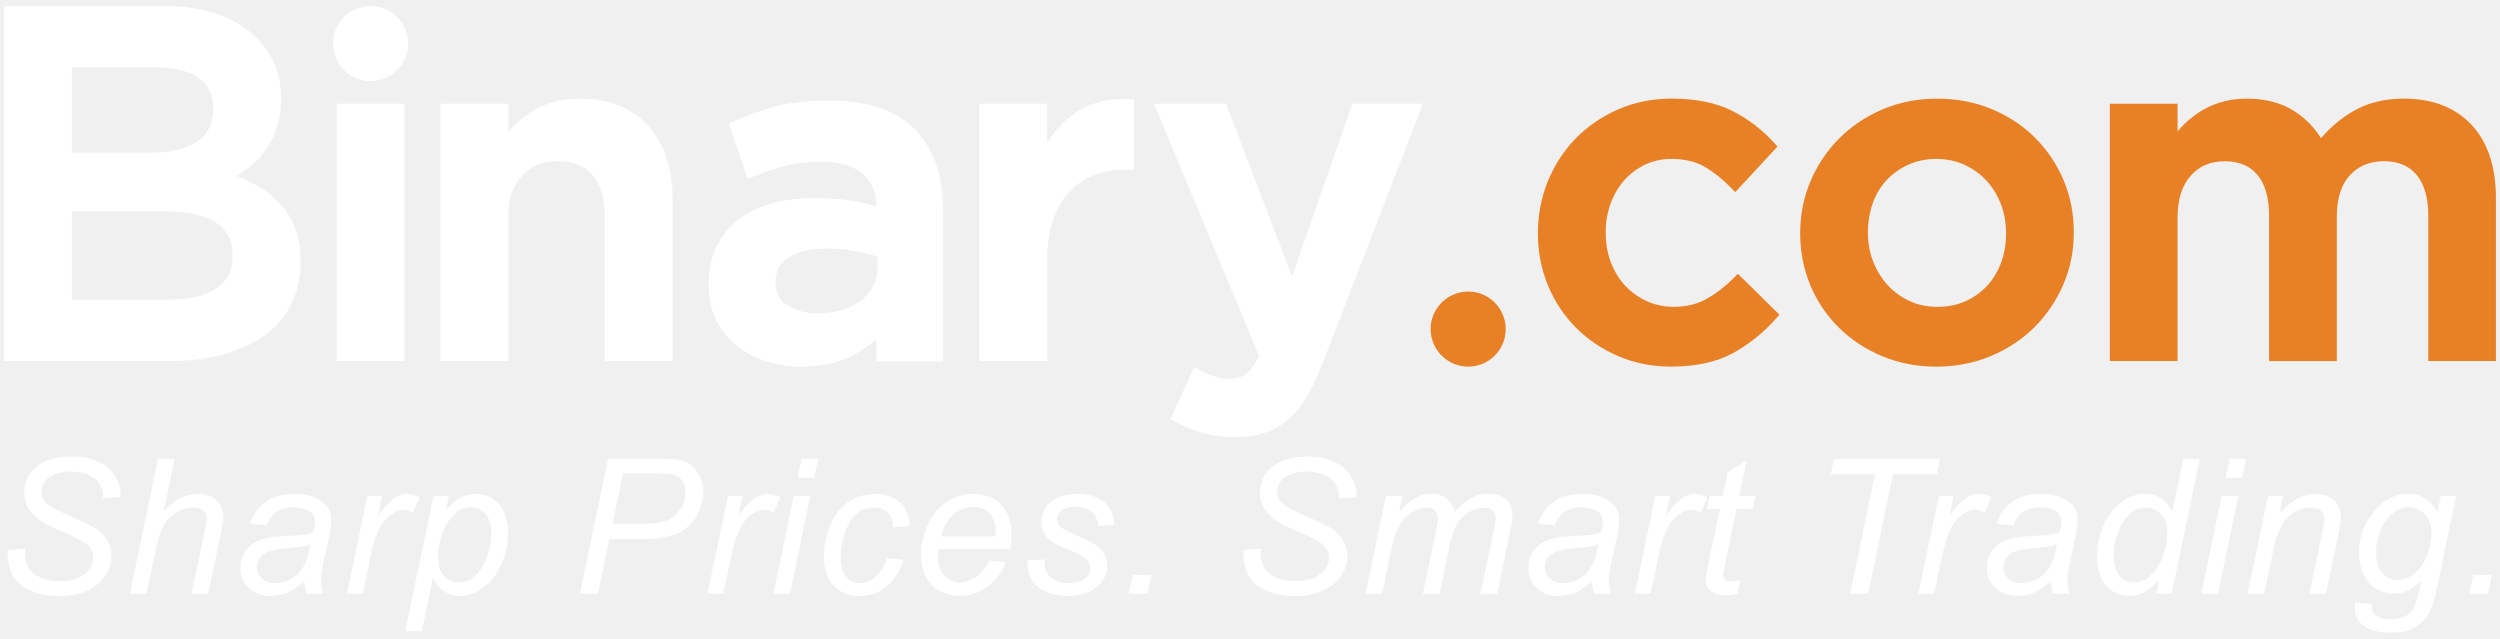
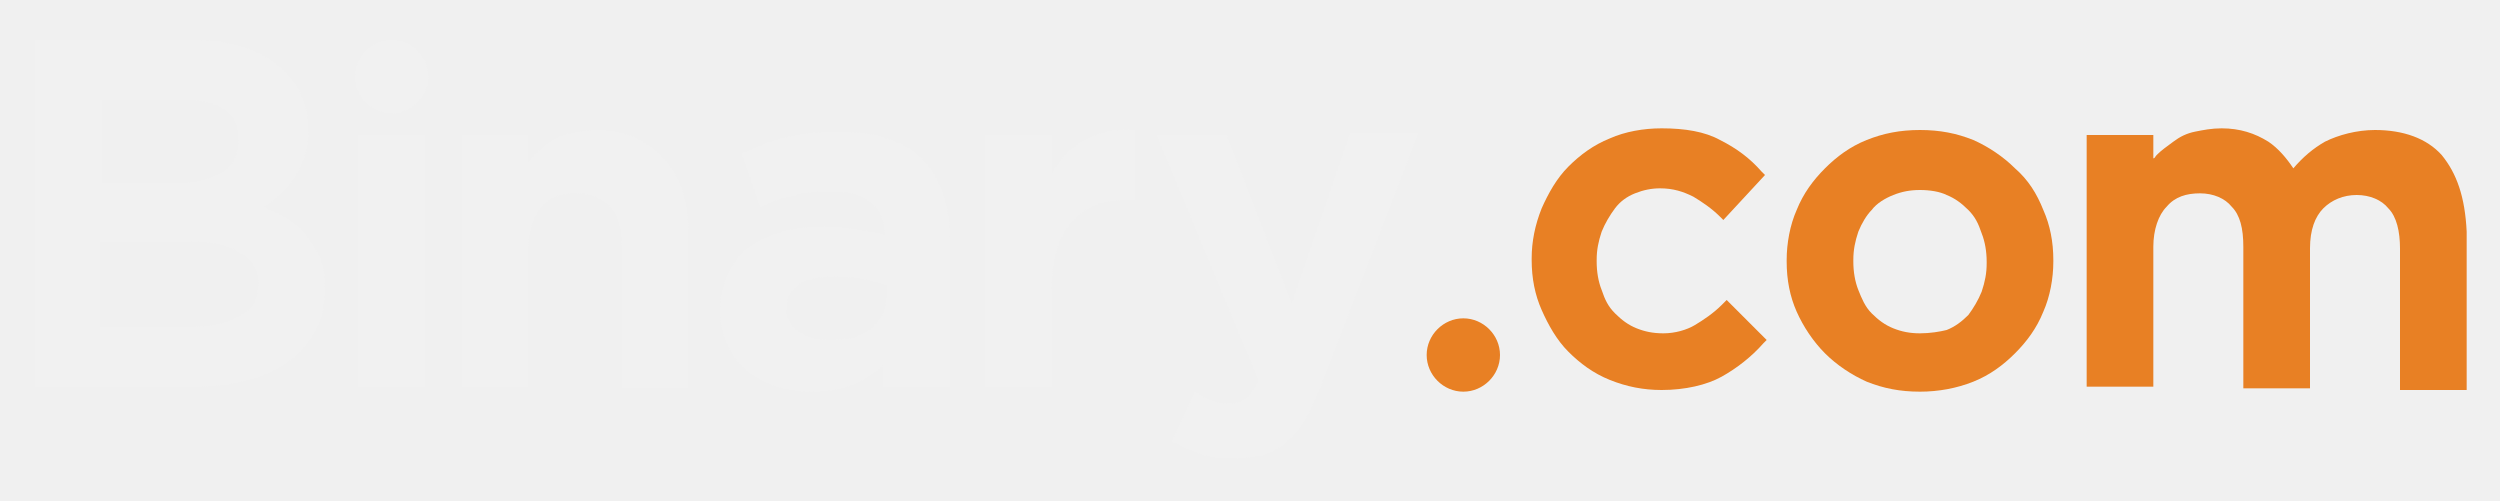
- <svg xmlns="http://www.w3.org/2000/svg" width="180" height="46" viewBox="0 0 180 46">
-   <path fill="#fff" d="M41.74 7.102c-.73 0-1.4.092-1.98.274-.575.178-1.115.425-1.603.738-.48.312-.915.67-1.277 1.063-.098.1-.19.207-.285.313V7.47h-4.877v18.523h4.877v-10.38c0-1.276.336-2.274.994-2.968.66-.696 1.508-1.035 2.58-1.035 1.095 0 1.91.324 2.49.99.586.672.887 1.664.887 2.945v10.447h4.88v-11.68c0-2.17-.59-3.93-1.745-5.23-1.16-1.313-2.825-1.98-4.943-1.98zM59.717 7.237c-1.486 0-2.773.14-3.828.413-1.048.275-2.088.645-3.086 1.098l-.324.148 1.354 3.985.386-.156c.783-.327 1.57-.592 2.33-.79.75-.194 1.623-.29 2.596-.29 1.3 0 2.308.294 2.984.88.63.544.955 1.31.99 2.34-.557-.16-1.13-.295-1.713-.398-.766-.135-1.71-.205-2.805-.205-1.06 0-2.057.122-2.97.366-.93.246-1.743.63-2.42 1.142-.686.516-1.228 1.173-1.61 1.952-.383.78-.576 1.703-.576 2.743v.067c0 .953.19 1.81.562 2.545.364.73.866 1.354 1.48 1.842.606.486 1.324.86 2.128 1.11.795.244 1.647.37 2.537.37 1.4 0 2.613-.262 3.604-.78.66-.35 1.247-.75 1.75-1.204v1.613H67.9V15.12c0-2.47-.682-4.422-2.027-5.8-1.344-1.384-3.414-2.083-6.156-2.083zm-.84 15.326c-.88 0-1.63-.204-2.224-.606-.545-.374-.815-.906-.815-1.626v-.067c0-.724.295-1.276.902-1.697.65-.444 1.58-.67 2.773-.67.756 0 1.485.065 2.16.192.57.11 1.082.244 1.516.394v.74c0 .496-.105.95-.308 1.35-.207.403-.51.758-.88 1.046-.392.295-.854.53-1.38.697-.53.164-1.118.248-1.746.248zM93.026 19.902L88.27 7.47h-5.182l7.555 18.13c-.29.637-.59 1.08-.893 1.308-.314.244-.71.36-1.21.36-.384 0-.755-.06-1.108-.17-.373-.114-.736-.27-1.096-.46l-.36-.192-1.702 3.733.32.17c.643.348 1.318.624 2.012.824.693.196 1.494.298 2.375.298.75 0 1.435-.096 2.032-.286.604-.195 1.17-.508 1.677-.928.5-.42.958-.966 1.36-1.628.39-.644.77-1.444 1.14-2.38l7.26-18.78h-5.077l-4.347 12.432z" />
-   <path fill="#E88126" d="M124.86 19.985c-.62.623-1.29 1.14-1.984 1.533-.662.38-1.455.572-2.346.572-.723 0-1.39-.14-1.988-.418-.596-.28-1.123-.662-1.56-1.135-.433-.477-.772-1.044-1.015-1.69-.238-.645-.357-1.348-.357-2.083v-.068c0-.71.12-1.396.357-2.047.242-.647.572-1.21.988-1.676.414-.462.914-.838 1.492-1.12.57-.27 1.2-.412 1.88-.412.956 0 1.765.19 2.407.566.674.396 1.314.912 1.918 1.532l.287.295 3.04-3.282-.24-.265c-.854-.95-1.875-1.725-3.02-2.305-1.158-.586-2.63-.883-4.36-.883-1.372 0-2.657.262-3.837.77-1.172.512-2.203 1.215-3.057 2.084-.855.872-1.535 1.914-2.016 3.086-.475 1.17-.72 2.426-.72 3.723v.07c0 1.3.245 2.547.72 3.71.482 1.163 1.16 2.188 2.016 3.05.86.86 1.88 1.55 3.043 2.047 1.16.502 2.448.756 3.815.756 1.78 0 3.285-.33 4.457-.972 1.152-.637 2.197-1.473 3.092-2.487l.252-.275-2.998-2.95-.268.273zM146.528 9.923c-.87-.874-1.924-1.57-3.12-2.067-1.188-.5-2.52-.754-3.93-.754-1.413 0-2.733.262-3.93.77-1.2.512-2.243 1.21-3.114 2.084-.873.87-1.566 1.9-2.066 3.06-.498 1.165-.754 2.427-.754 3.75v.07c0 1.3.248 2.548.732 3.71.492 1.162 1.182 2.19 2.06 3.05.868.86 1.915 1.55 3.112 2.05 1.193.498 2.504.752 3.893.752 1.41 0 2.745-.26 3.954-.772 1.207-.508 2.256-1.208 3.13-2.08.868-.872 1.565-1.9 2.065-3.063.503-1.163.753-2.414.753-3.717v-.068c0-1.32-.25-2.578-.736-3.73-.486-1.15-1.176-2.175-2.05-3.045zm-7.05 12.168c-.718 0-1.39-.138-1.99-.417s-1.136-.666-1.58-1.15c-.44-.49-.796-1.06-1.04-1.697-.25-.635-.377-1.326-.377-2.06v-.07c0-.712.118-1.402.345-2.052.227-.64.56-1.2.988-1.663.43-.463.957-.84 1.564-1.118.602-.278 1.28-.42 2.023-.42.744 0 1.426.142 2.027.42.61.278 1.14.66 1.584 1.138.44.475.794 1.045 1.038 1.69.248.648.375 1.345.375 2.075v.07c0 .71-.113 1.396-.342 2.036-.23.63-.56 1.193-.99 1.67-.433.47-.956.852-1.56 1.133-.605.28-1.297.418-2.06.418zM177.95 8.988c-1.166-1.25-2.81-1.887-4.87-1.887-1.41 0-2.645.31-3.68.92-.856.504-1.62 1.152-2.29 1.93-.477-.772-1.098-1.417-1.877-1.92-.938-.614-2.098-.93-3.443-.93-.7 0-1.357.093-1.938.275-.582.178-1.115.43-1.578.745-.457.31-.87.657-1.223 1.037-.093.098-.177.197-.265.296V7.47h-4.877v18.523h4.877V15.646c0-1.28.316-2.287.943-2.994.62-.7 1.422-1.04 2.45-1.04 1.024 0 1.794.316 2.345.968.563.66.848 1.648.848 2.935v10.48h4.878v-10.38c0-1.323.316-2.335.95-3.003.628-.676 1.425-1.002 2.444-1.002 1.02 0 1.793.317 2.342.97.56.66.85 1.66.85 2.966v10.447h4.87V14.277c.002-2.264-.586-4.043-1.754-5.29z" />
-   <g fill="#fff">
-     <path d="M24.24 7.47h4.88v18.523h-4.88z" />
-     <circle cx="26.68" cy="3.138" r="2.703" />
-   </g>
-   <path fill="#E88126" d="M108.41 23.696c0-1.494-1.21-2.703-2.696-2.703-1.496 0-2.71 1.21-2.71 2.703 0 1.488 1.214 2.7 2.71 2.7 1.486 0 2.697-1.21 2.697-2.7z" />
-   <path fill="#fff" d="M20.19 14.685c-.452-.493-1.005-.924-1.624-1.285-.388-.222-.813-.43-1.256-.62l-.273-.112.247-.16c.21-.136.424-.284.63-.447.456-.346.855-.756 1.19-1.215.334-.46.608-1 .816-1.605.21-.607.317-1.313.317-2.105v-.07c0-1.71-.593-3.167-1.762-4.333C16.962 1.208 14.7.438 11.765.438H.293v25.558h11.83c1.4 0 2.694-.152 3.85-.457 1.17-.305 2.184-.757 3.013-1.342.84-.597 1.497-1.35 1.958-2.24.454-.892.692-1.933.692-3.09v-.07c0-.886-.127-1.67-.378-2.34-.247-.678-.605-1.273-1.068-1.773zM5.175 10.832V4.853H11.23c1.357 0 2.403.262 3.104.787.687.513 1.02 1.212 1.02 2.14v.07c0 1.062-.38 1.826-1.165 2.34-.81.534-1.914.8-3.287.8H5.175v-.158zm11.578 7.57c0 1.06-.388 1.833-1.176 2.36-.807.54-1.95.814-3.385.814H5.175v-6.354h6.695c1.67 0 2.926.284 3.724.835.776.535 1.16 1.28 1.16 2.273v.072zM81.3 7.136c-1.653-.07-3.052.328-4.153 1.194-.684.53-1.273 1.182-1.756 1.943V7.47h-4.878v18.523h4.88v-7.14c0-1.122.138-2.114.42-2.96.27-.824.66-1.517 1.153-2.058.498-.538 1.094-.942 1.78-1.212.687-.27 1.462-.41 2.306-.41h.603V7.152l-.352-.014z" />
-   <g fill="#fff">
-     <path d="M.536 39.61l1.272-.118-.012.337c0 .375.08.717.255 1.03.174.31.458.55.854.72.397.173.873.256 1.418.256.78 0 1.373-.172 1.78-.51.41-.34.61-.73.61-1.167 0-.305-.104-.583-.32-.833-.224-.25-.824-.585-1.81-1.01-.77-.33-1.284-.583-1.564-.76-.435-.287-.76-.602-.968-.938-.206-.337-.31-.723-.31-1.157 0-.5.134-.946.408-1.348.278-.403.676-.71 1.204-.92.524-.213 1.12-.322 1.784-.322.788 0 1.455.135 1.998.4.54.265.936.617 1.18 1.058.25.444.373.865.373 1.267 0 .04-.004.106-.01.2l-1.25.096c0-.27-.024-.486-.073-.638-.09-.27-.23-.5-.41-.688-.186-.18-.445-.33-.763-.443-.323-.11-.688-.17-1.093-.17-.707 0-1.255.16-1.646.478-.306.243-.448.565-.448.965 0 .24.06.45.183.64.125.19.35.37.67.554.23.13.778.383 1.636.76.702.312 1.182.556 1.443.73.354.234.62.516.813.85.192.337.29.712.29 1.14 0 .522-.162 1.01-.483 1.452s-.763.786-1.322 1.027c-.57.246-1.217.365-1.944.365-1.1 0-1.996-.24-2.69-.72-.7-.48-1.046-1.34-1.05-2.586zM9.35 42.75l2.027-9.71h1.196l-.77 3.732c.442-.438.853-.745 1.24-.935.386-.187.78-.278 1.19-.278.58 0 1.03.15 1.354.457.324.308.488.712.488 1.214 0 .25-.075.704-.217 1.365l-.867 4.153h-1.197l.894-4.26c.13-.615.19-1.006.19-1.163 0-.228-.077-.418-.24-.563-.155-.146-.387-.22-.683-.22-.437 0-.848.113-1.24.343-.396.226-.703.54-.922.932-.226.396-.428 1.034-.615 1.912l-.63 3.02H9.35zM21.91 41.876c-.42.355-.818.62-1.204.783-.385.166-.792.248-1.23.248-.646 0-1.176-.19-1.57-.572-.396-.38-.595-.87-.595-1.467 0-.397.09-.744.27-1.046.182-.3.415-.542.713-.726.296-.185.654-.315 1.084-.395.27-.052.778-.097 1.533-.128.752-.03 1.292-.108 1.622-.237.088-.325.137-.597.137-.814 0-.277-.103-.495-.307-.655-.28-.222-.68-.334-1.22-.334-.5 0-.912.112-1.233.336-.323.222-.552.54-.697.95l-1.21-.107c.242-.696.637-1.23 1.172-1.603.537-.37 1.213-.553 2.027-.553.873 0 1.558.204 2.068.618.388.31.582.712.582 1.207 0 .375-.056.81-.164 1.306l-.392 1.748c-.126.555-.184 1.008-.184 1.357 0 .22.046.537.145.953h-1.213c-.067-.23-.113-.518-.134-.872zm.442-2.688c-.17.065-.35.117-.538.15-.196.036-.518.074-.966.113-.7.06-1.188.142-1.48.235-.283.097-.5.25-.65.454-.14.206-.214.437-.214.687 0 .338.112.612.346.83.235.215.564.322.99.322.4 0 .777-.105 1.147-.314.364-.21.656-.502.87-.88.21-.372.374-.907.495-1.598zM24.977 42.75l1.474-7.037h1.06l-.3 1.44c.362-.543.718-.944 1.064-1.208.346-.257.698-.386 1.063-.386.24 0 .534.083.88.253l-.49 1.116c-.21-.152-.434-.228-.68-.228-.422 0-.854.233-1.292.702-.44.47-.788 1.308-1.042 2.523l-.592 2.82h-1.143zM29.18 45.444l2.03-9.73h1.104l-.203.983c.412-.43.78-.727 1.1-.893.327-.163.67-.245 1.034-.245.668 0 1.226.242 1.668.728.438.49.663 1.187.663 2.097 0 .73-.125 1.4-.365 2-.243.605-.545 1.092-.894 1.455-.357.367-.715.638-1.072.81-.365.17-.737.258-1.112.258-.843 0-1.5-.43-1.964-1.285l-.792 3.82H29.18zm2.368-5.57c0 .526.04.89.11 1.093.113.29.296.52.548.697.247.177.538.263.87.263.69 0 1.248-.388 1.672-1.16.422-.775.632-1.566.632-2.373 0-.6-.14-1.06-.424-1.384-.285-.327-.64-.485-1.064-.485-.304 0-.59.08-.85.24-.26.163-.5.404-.724.723-.226.32-.403.71-.553 1.18-.146.457-.217.865-.217 1.207zM41.75 42.75l2.032-9.71h4.054c.703 0 1.23.082 1.584.242.35.162.64.438.868.827.23.39.345.827.345 1.313 0 .404-.08.812-.245 1.227-.162.416-.37.758-.617 1.027-.25.27-.503.472-.76.608-.253.136-.526.24-.817.305-.63.146-1.255.217-1.888.217h-2.433l-.823 3.94h-1.3zm2.353-5.04h2.138c.835 0 1.445-.09 1.833-.27.386-.18.698-.45.932-.814.232-.37.353-.76.353-1.168 0-.318-.064-.578-.188-.78-.123-.197-.296-.347-.52-.44-.228-.097-.66-.143-1.3-.143h-2.493l-.754 3.614zM50.936 42.75l1.474-7.037h1.058l-.3 1.44c.365-.543.72-.944 1.067-1.208.342-.257.697-.386 1.063-.386.235 0 .53.083.88.253l-.492 1.116c-.208-.152-.437-.228-.68-.228-.422 0-.852.233-1.29.702-.44.47-.788 1.308-1.038 2.523l-.604 2.82h-1.138zM55.676 42.75l1.477-7.037h1.19L56.88 42.75h-1.204zm1.75-8.354l.285-1.356h1.196l-.285 1.356h-1.193zM63.863 40.186l1.2.128c-.304.878-.73 1.527-1.28 1.956-.557.427-1.19.64-1.894.64-.765 0-1.38-.248-1.857-.742-.48-.497-.713-1.186-.713-2.074 0-.766.15-1.52.453-2.264.307-.743.748-1.308 1.314-1.693.568-.384 1.21-.576 1.943-.576.752 0 1.355.212 1.79.64.448.425.665.987.665 1.69l-1.177.076c-.007-.445-.138-.79-.39-1.044-.256-.25-.585-.377-1.003-.377-.48 0-.9.153-1.248.46-.356.3-.634.766-.837 1.384-.202.62-.303 1.217-.303 1.79 0 .604.137 1.05.402 1.354.26.3.586.447.98.447.385 0 .757-.145 1.112-.44.36-.297.638-.75.84-1.354zM71.23 40.36l1.166.116c-.17.58-.557 1.13-1.156 1.65-.604.522-1.324.78-2.158.78-.52 0-.998-.12-1.436-.36-.432-.24-.764-.59-.988-1.05-.23-.46-.348-.98-.348-1.568 0-.77.184-1.516.537-2.236.355-.722.816-1.256 1.38-1.61.563-.35 1.175-.522 1.833-.522.842 0 1.506.257 2.008.78.504.52.758 1.23.758 2.132 0 .343-.033.696-.092 1.062h-5.182c-.02.136-.025.256-.025.367 0 .66.148 1.162.455 1.51.3.344.668.518 1.104.518.416 0 .818-.133 1.215-.402.4-.27.706-.66.93-1.167zm-3.486-1.742h3.947c.003-.124.01-.214.01-.264 0-.604-.15-1.063-.452-1.384-.303-.32-.686-.48-1.16-.48-.51 0-.977.178-1.402.53-.418.354-.735.885-.942 1.598zM73.988 40.344l1.2-.07c0 .344.052.638.155.88.11.244.303.44.588.6.284.15.618.227.995.227.533 0 .934-.103 1.197-.314.264-.213.395-.463.395-.75 0-.206-.082-.403-.236-.59-.165-.185-.563-.41-1.194-.684-.633-.272-1.037-.463-1.22-.573-.294-.182-.51-.397-.667-.64-.15-.246-.226-.528-.226-.846 0-.554.22-1.033.662-1.43.443-.395 1.06-.594 1.857-.594.88 0 1.55.203 2.014.61.465.407.703.946.72 1.615l-1.175.077c-.014-.426-.166-.76-.447-1.006-.283-.248-.686-.373-1.2-.373-.415 0-.74.094-.966.29-.23.183-.345.39-.345.612s.1.412.3.58c.13.117.472.29 1.024.532.917.397 1.493.71 1.733.94.38.367.57.813.57 1.34 0 .347-.107.687-.322 1.024-.21.337-.54.606-.98.806-.44.202-.954.3-1.55.3-.813 0-1.506-.198-2.074-.6-.57-.403-.84-1.057-.808-1.962zM81.258 42.75l.29-1.358h1.356l-.297 1.357h-1.35zM89.512 39.61l1.27-.118-.015.337c0 .375.086.717.256 1.03.175.31.46.55.854.72.4.173.873.256 1.424.256.774 0 1.368-.172 1.772-.51.412-.34.615-.73.615-1.167 0-.305-.105-.583-.322-.833-.22-.25-.824-.585-1.807-1.01-.77-.33-1.285-.583-1.566-.76-.434-.287-.762-.602-.97-.938-.203-.337-.307-.723-.307-1.157 0-.5.137-.946.407-1.348.277-.403.676-.71 1.205-.92.527-.213 1.12-.322 1.785-.322.787 0 1.455.135 1.996.4.55.265.94.617 1.182 1.058.248.444.37.865.37 1.267 0 .04-.005.106-.007.2l-1.252.096c0-.27-.02-.486-.07-.638-.09-.27-.226-.5-.413-.688-.186-.18-.44-.33-.76-.443-.326-.11-.69-.17-1.094-.17-.705 0-1.256.16-1.648.478-.3.243-.45.565-.45.965 0 .24.064.45.19.64.122.19.347.37.667.554.223.13.773.383 1.633.76.7.312 1.18.556 1.44.73.358.234.63.516.82.85.188.337.284.712.284 1.14 0 .522-.167 1.01-.48 1.452-.322.443-.764.786-1.33 1.027-.563.246-1.213.365-1.94.365-1.097 0-1.995-.24-2.693-.72-.692-.48-1.04-1.34-1.045-2.586zM98.317 42.75l1.47-7.037h1.198l-.246 1.16c.446-.498.847-.84 1.198-1.032.35-.185.732-.28 1.14-.28.44 0 .808.113 1.097.345.293.23.488.558.582.97.357-.438.732-.77 1.13-.987.394-.22.812-.327 1.247-.327.59 0 1.03.138 1.32.415.293.276.438.67.438 1.17 0 .22-.05.578-.15 1.076l-.947 4.53h-1.2l.968-4.65c.086-.377.127-.648.127-.813 0-.23-.072-.41-.217-.545-.148-.13-.352-.196-.617-.196-.354 0-.72.106-1.09.325-.38.215-.664.503-.865.85-.204.352-.39.894-.54 1.62l-.715 3.41h-1.2l.993-4.75c.068-.322.102-.55.102-.688 0-.23-.07-.413-.213-.557-.146-.142-.328-.212-.56-.212-.34 0-.696.106-1.067.325-.373.214-.678.518-.91.903-.236.387-.434.94-.578 1.653l-.695 3.324h-1.2zM114.636 41.876c-.416.355-.818.62-1.195.783-.386.166-.796.248-1.237.248-.646 0-1.172-.19-1.566-.572-.4-.38-.594-.87-.594-1.467 0-.397.088-.744.266-1.046.175-.3.413-.542.714-.726.29-.185.656-.315 1.084-.395.266-.052.777-.097 1.53-.128.755-.03 1.296-.108 1.624-.237.092-.325.14-.597.14-.814 0-.277-.105-.495-.308-.655-.277-.222-.686-.334-1.22-.334-.5 0-.913.112-1.235.336-.32.222-.554.54-.698.95l-1.21-.107c.247-.696.634-1.23 1.177-1.603.532-.37 1.21-.553 2.026-.553.87 0 1.557.204 2.064.618.39.31.582.712.582 1.207 0 .375-.055.81-.162 1.306l-.39 1.748c-.13.555-.19 1.008-.19 1.357 0 .22.05.537.146.953h-1.21c-.068-.23-.115-.518-.14-.872zm.443-2.688c-.17.065-.353.117-.542.15-.19.036-.512.074-.957.113-.7.06-1.196.142-1.48.235-.288.097-.5.25-.65.454-.147.206-.218.437-.218.687 0 .338.117.612.35.83.23.215.56.322.992.322.393 0 .777-.105 1.14-.314.37-.21.66-.502.87-.88.214-.372.37-.907.495-1.598zM117.71 42.75l1.47-7.037h1.058l-.3 1.44c.364-.543.72-.944 1.065-1.208.344-.257.7-.386 1.064-.386.236 0 .525.083.88.253l-.493 1.116c-.205-.152-.432-.228-.678-.228-.426 0-.852.233-1.297.702-.44.47-.784 1.308-1.036 2.523l-.598 2.82h-1.136zM125.3 41.776l-.2.98c-.286.073-.567.11-.837.11-.475 0-.854-.114-1.137-.352-.215-.177-.316-.414-.316-.72 0-.154.057-.51.17-1.066l.854-4.085h-.943l.19-.932h.947l.363-1.724 1.37-.83-.536 2.555h1.182l-.203.933h-1.17l-.816 3.884c-.102.496-.146.794-.146.89 0 .143.04.25.12.325.076.073.215.112.398.112.265 0 .5-.024.712-.078zM133.204 42.75L135 34.145h-3.185l.23-1.106h7.642l-.234 1.106H136.3l-1.794 8.603h-1.302zM138.124 42.75l1.47-7.037h1.056l-.295 1.44c.365-.543.72-.944 1.063-1.208.348-.257.7-.386 1.068-.386.234 0 .53.083.88.253l-.493 1.116c-.207-.152-.436-.228-.686-.228-.418 0-.846.233-1.287.702s-.787 1.308-1.04 2.523l-.595 2.82h-1.14zM147.653 41.876c-.414.355-.818.62-1.197.783-.387.166-.797.248-1.23.248-.65 0-1.177-.19-1.57-.572-.4-.38-.597-.87-.597-1.467 0-.397.09-.744.265-1.046.182-.3.414-.542.713-.726.295-.185.658-.315 1.088-.395.268-.052.78-.097 1.53-.128.757-.03 1.294-.108 1.62-.237.094-.325.14-.597.14-.814 0-.277-.104-.495-.306-.655-.28-.222-.686-.334-1.217-.334-.504 0-.914.112-1.236.336-.322.222-.55.54-.7.95l-1.212-.107c.248-.696.64-1.23 1.178-1.603.535-.37 1.213-.553 2.027-.553.87 0 1.56.204 2.066.618.39.31.582.712.582 1.207 0 .375-.053.81-.164 1.306l-.393 1.748c-.116.555-.187 1.008-.187 1.357 0 .22.05.537.148.953h-1.208c-.066-.23-.107-.518-.14-.872zm.444-2.688c-.166.065-.348.117-.54.15-.19.036-.51.074-.96.113-.7.06-1.193.142-1.475.235-.293.097-.51.25-.654.454-.145.206-.215.437-.215.687 0 .338.115.612.346.83.23.215.558.322.985.322.402 0 .78-.105 1.146-.314.372-.21.657-.502.874-.88.206-.372.37-.907.493-1.598zM155.47 41.73c-.686.784-1.4 1.178-2.146 1.178-.664 0-1.223-.244-1.666-.738-.445-.492-.666-1.208-.666-2.14 0-.86.176-1.643.525-2.35.354-.71.793-1.24 1.322-1.593.52-.354 1.052-.528 1.58-.528.876 0 1.536.416 1.98 1.26l.796-3.78h1.193l-2.026 9.71h-1.107l.213-1.02zm-3.283-1.926c0 .49.045.875.143 1.157.098.284.266.52.496.707.236.188.512.278.844.278.54 0 1.035-.28 1.475-.846.59-.75.89-1.68.89-2.783 0-.555-.145-.988-.44-1.303-.295-.313-.656-.47-1.1-.47-.285 0-.547.063-.787.19-.232.13-.47.344-.7.653-.23.307-.427.696-.585 1.168-.16.475-.236.89-.236 1.25zM158.493 42.75l1.47-7.037h1.198l-1.468 7.036h-1.2zm1.75-8.354l.285-1.356h1.19l-.282 1.356h-1.193zM161.825 42.75l1.473-7.037h1.084l-.256 1.23c.47-.48.912-.835 1.322-1.054.404-.223.83-.33 1.26-.33.564 0 1.01.152 1.342.462.322.31.482.718.482 1.237 0 .26-.055.67-.17 1.23l-.896 4.258h-1.195l.933-4.456c.09-.433.14-.755.14-.96 0-.234-.08-.425-.245-.57-.16-.146-.39-.22-.697-.22-.612 0-1.157.223-1.64.666-.475.44-.83 1.195-1.057 2.27l-.68 3.27h-1.198zM169.573 43.383l1.215.116c-.014.273.02.478.096.615s.19.24.355.315c.214.1.5.146.843.146.727 0 1.244-.187 1.566-.56.204-.253.394-.804.573-1.646l.117-.568c-.62.632-1.287.946-1.982.946-.715 0-1.31-.262-1.787-.784-.48-.522-.718-1.267-.718-2.222 0-.79.188-1.517.566-2.18.373-.66.824-1.162 1.346-1.5.52-.337 1.057-.504 1.607-.504.927 0 1.634.434 2.134 1.31l.236-1.156h1.102l-1.418 6.79c-.154.748-.355 1.328-.61 1.748-.25.414-.593.74-1.042.97-.45.228-.97.344-1.56.344-.563 0-1.05-.07-1.462-.22-.404-.144-.71-.357-.91-.642-.2-.277-.3-.6-.3-.96 0-.11.012-.227.033-.36zm1.5-3.747c0 .482.04.845.14 1.088.128.338.317.6.56.775.25.18.518.27.82.27.393 0 .785-.14 1.174-.414.39-.278.7-.705.943-1.28.238-.58.36-1.135.36-1.657 0-.58-.157-1.04-.483-1.383-.316-.342-.71-.513-1.184-.513-.293 0-.576.078-.852.236-.267.153-.528.394-.765.715-.232.318-.414.702-.533 1.146-.122.45-.18.787-.18 1.016zM177.786 42.75l.285-1.358h1.356l-.29 1.357h-1.35z" />
+ <svg xmlns="http://www.w3.org/2000/svg" version="1.1" id="Layer_1" x="0px" y="0px" viewBox="0 0 150 30" style="enable-background:new 0 0 150 30;" xml:space="preserve">
+   <style type="text/css">
+ 	.st0{fill:#f1f1f1;}
+ 	.st1{fill:#E88024;}
+ </style>
+   <g>
+     <g>
+       <g>
+         <path class="st0" d="M35.8,7.8c-0.6,0-1.1,0.1-1.6,0.2c-0.5,0.1-0.9,0.3-1.3,0.6c-0.4,0.3-0.7,0.5-1,0.9     c-0.1,0.1-0.2,0.2-0.2,0.3V8.1h-4v15.1h4v-8.4c0-1,0.3-1.8,0.8-2.4c0.5-0.6,1.2-0.8,2.1-0.8c0.9,0,1.5,0.3,2,0.8     c0.5,0.5,0.7,1.3,0.7,2.4v8.5h4v-9.5c0-1.8-0.5-3.2-1.4-4.2C38.8,8.4,37.5,7.8,35.8,7.8z" />
+         <path class="st0" d="M50.4,7.9c-1.2,0-2.3,0.1-3.1,0.3c-0.9,0.2-1.7,0.5-2.5,0.9l-0.3,0.1l1.1,3.2l0.3-0.1     c0.6-0.3,1.3-0.5,1.9-0.6c0.6-0.2,1.3-0.2,2.1-0.2c1.1,0,1.9,0.2,2.4,0.7c0.5,0.4,0.8,1.1,0.8,1.9c-0.4-0.1-0.9-0.2-1.4-0.3     c-0.6-0.1-1.4-0.2-2.3-0.2c-0.9,0-1.7,0.1-2.4,0.3c-0.8,0.2-1.4,0.5-2,0.9c-0.6,0.4-1,1-1.3,1.6c-0.3,0.6-0.5,1.4-0.5,2.2v0.1     c0,0.8,0.2,1.5,0.5,2.1c0.3,0.6,0.7,1.1,1.2,1.5c0.5,0.4,1.1,0.7,1.7,0.9c0.6,0.2,1.3,0.3,2.1,0.3c1.1,0,2.1-0.2,2.9-0.6     c0.5-0.3,1-0.6,1.4-1v1.3H57v-8.9c0-2-0.6-3.6-1.6-4.7C54.3,8.5,52.6,7.9,50.4,7.9z M49.7,20.4c-0.7,0-1.3-0.2-1.8-0.5     c-0.4-0.3-0.7-0.7-0.7-1.3v-0.1c0-0.6,0.2-1,0.7-1.4c0.5-0.4,1.3-0.5,2.3-0.5c0.6,0,1.2,0.1,1.8,0.2c0.5,0.1,0.9,0.2,1.2,0.3v0.6     c0,0.4-0.1,0.8-0.2,1.1c-0.2,0.3-0.4,0.6-0.7,0.9c-0.3,0.2-0.7,0.4-1.1,0.6C50.7,20.3,50.2,20.4,49.7,20.4z" />
+         <path class="st0" d="M77.5,18.2L73.6,8.1h-4.2l6.1,14.7c-0.2,0.5-0.5,0.9-0.7,1.1c-0.3,0.2-0.6,0.3-1,0.3c-0.3,0-0.6,0-0.9-0.1     c-0.3-0.1-0.6-0.2-0.9-0.4l-0.3-0.2l-1.4,3l0.3,0.1c0.5,0.3,1.1,0.5,1.6,0.7c0.6,0.2,1.2,0.2,1.9,0.2c0.6,0,1.2-0.1,1.7-0.2     c0.5-0.2,1-0.4,1.4-0.8c0.4-0.3,0.8-0.8,1.1-1.3c0.3-0.5,0.6-1.2,0.9-1.9l5.9-15.3H81L77.5,18.2z" />
+         <path class="st1" d="M103.3,18.3c-0.5,0.5-1.1,0.9-1.6,1.2c-0.5,0.3-1.2,0.5-1.9,0.5c-0.6,0-1.1-0.1-1.6-0.3     c-0.5-0.2-0.9-0.5-1.3-0.9c-0.4-0.4-0.6-0.8-0.8-1.4c-0.2-0.5-0.3-1.1-0.3-1.7v-0.1c0-0.6,0.1-1.1,0.3-1.7c0.2-0.5,0.5-1,0.8-1.4     c0.3-0.4,0.7-0.7,1.2-0.9c0.5-0.2,1-0.3,1.5-0.3c0.8,0,1.4,0.2,2,0.5c0.5,0.3,1.1,0.7,1.6,1.2l0.2,0.2l2.5-2.7l-0.2-0.2     c-0.7-0.8-1.5-1.4-2.5-1.9c-0.9-0.5-2.1-0.7-3.5-0.7c-1.1,0-2.2,0.2-3.1,0.6c-1,0.4-1.8,1-2.5,1.7c-0.7,0.7-1.2,1.6-1.6,2.5     c-0.4,1-0.6,2-0.6,3v0.1c0,1.1,0.2,2.1,0.6,3c0.4,0.9,0.9,1.8,1.6,2.5c0.7,0.7,1.5,1.3,2.5,1.7s2,0.6,3.1,0.6     c1.4,0,2.7-0.3,3.6-0.8c0.9-0.5,1.8-1.2,2.5-2l0.2-0.2l-2.4-2.4L103.3,18.3z" />
+         <path class="st1" d="M120.9,10.1c-0.7-0.7-1.6-1.3-2.5-1.7c-1-0.4-2-0.6-3.2-0.6S113,8,112,8.4s-1.8,1-2.5,1.7     c-0.7,0.7-1.3,1.5-1.7,2.5c-0.4,0.9-0.6,2-0.6,3v0.1c0,1.1,0.2,2.1,0.6,3c0.4,0.9,1,1.8,1.7,2.5c0.7,0.7,1.6,1.3,2.5,1.7     c1,0.4,2,0.6,3.2,0.6c1.1,0,2.2-0.2,3.2-0.6c1-0.4,1.8-1,2.5-1.7c0.7-0.7,1.3-1.5,1.7-2.5c0.4-0.9,0.6-2,0.6-3v-0.1     c0-1.1-0.2-2.1-0.6-3C122.2,11.6,121.7,10.8,120.9,10.1z M115.2,20c-0.6,0-1.1-0.1-1.6-0.3c-0.5-0.2-0.9-0.5-1.3-0.9     c-0.4-0.4-0.6-0.9-0.8-1.4c-0.2-0.5-0.3-1.1-0.3-1.7v-0.1c0-0.6,0.1-1.1,0.3-1.7c0.2-0.5,0.5-1,0.8-1.3c0.3-0.4,0.8-0.7,1.3-0.9     c0.5-0.2,1-0.3,1.6-0.3c0.6,0,1.2,0.1,1.6,0.3c0.5,0.2,0.9,0.5,1.3,0.9c0.4,0.4,0.6,0.8,0.8,1.4c0.2,0.5,0.3,1.1,0.3,1.7v0.1     c0,0.6-0.1,1.1-0.3,1.7c-0.2,0.5-0.5,1-0.8,1.4c-0.4,0.4-0.8,0.7-1.3,0.9C116.4,19.9,115.8,20,115.2,20z" />
+         <path class="st1" d="M146.5,9.3c-0.9-1-2.3-1.5-4-1.5c-1.1,0-2.2,0.3-3,0.7c-0.7,0.4-1.3,0.9-1.9,1.6c-0.4-0.6-0.9-1.2-1.5-1.6     c-0.8-0.5-1.7-0.8-2.8-0.8c-0.6,0-1.1,0.1-1.6,0.2c-0.5,0.1-0.9,0.3-1.3,0.6c-0.4,0.3-0.7,0.5-1,0.8c-0.1,0.1-0.1,0.2-0.2,0.2     V8.1h-4v15.1h4v-8.4c0-1,0.3-1.9,0.8-2.4c0.5-0.6,1.2-0.8,2-0.8c0.8,0,1.5,0.3,1.9,0.8c0.5,0.5,0.7,1.3,0.7,2.4v8.5h4v-8.4     c0-1.1,0.3-1.9,0.8-2.4c0.5-0.5,1.2-0.8,2-0.8c0.8,0,1.5,0.3,1.9,0.8c0.5,0.5,0.7,1.4,0.7,2.4v8.5h4v-9.5     C147.9,11.8,147.4,10.4,146.5,9.3z" />
+         <g>
+           <rect x="21.5" y="8.1" class="st0" width="4" height="15.1" />
+           <path class="st0" d="M25.7,4.6c0-1.2-1-2.2-2.2-2.2s-2.2,1-2.2,2.2c0,1.2,1,2.2,2.2,2.2C24.7,6.8,25.7,5.8,25.7,4.6z" />
+         </g>
+         <path class="st1" d="M90,21.3c0-1.2-1-2.2-2.2-2.2c-1.2,0-2.2,1-2.2,2.2c0,1.2,1,2.2,2.2,2.2C89,23.5,90,22.5,90,21.3z" />
+         <path class="st0" d="M18.3,14c-0.4-0.4-0.8-0.8-1.3-1c-0.3-0.2-0.7-0.3-1-0.5l-0.2-0.1l0.2-0.1c0.2-0.1,0.3-0.2,0.5-0.4     c0.4-0.3,0.7-0.6,1-1c0.3-0.4,0.5-0.8,0.7-1.3c0.2-0.5,0.3-1.1,0.3-1.7V7.8c0-1.4-0.5-2.6-1.4-3.5c-1.2-1.2-3.1-1.9-5.5-1.9H2.1     v20.8h9.6c1.1,0,2.2-0.1,3.1-0.4c1-0.2,1.8-0.6,2.5-1.1c0.7-0.5,1.2-1.1,1.6-1.8c0.4-0.7,0.6-1.6,0.6-2.5v-0.1     c0-0.7-0.1-1.4-0.3-1.9C18.9,14.9,18.6,14.4,18.3,14z M6.1,10.8V6.1V6h0.1H11c1.1,0,2,0.2,2.5,0.6c0.6,0.4,0.8,1,0.8,1.7v0.1     c0,0.9-0.3,1.5-0.9,1.9c-0.7,0.4-1.6,0.7-2.7,0.7H6.2H6.1L6.1,10.8L6.1,10.8z M15.5,17c0,0.9-0.3,1.5-1,1.9     c-0.7,0.4-1.6,0.7-2.8,0.7H6.2H6v-0.1v-4.9v-0.1h0.1h5.3c1.4,0,2.4,0.2,3,0.7C15.1,15.5,15.5,16.1,15.5,17L15.5,17L15.5,17z" />
+         <path class="st0" d="M67.9,7.8c-1.3-0.1-2.5,0.3-3.4,1c-0.6,0.4-1,1-1.4,1.6V8.1h-4v15.1h4v-5.8c0-0.9,0.1-1.7,0.3-2.4     c0.2-0.7,0.5-1.2,0.9-1.7c0.4-0.4,0.9-0.8,1.4-1c0.6-0.2,1.2-0.3,1.9-0.3h0.5V7.8L67.9,7.8z" />
+       </g>
+     </g>
  </g>
</svg>
